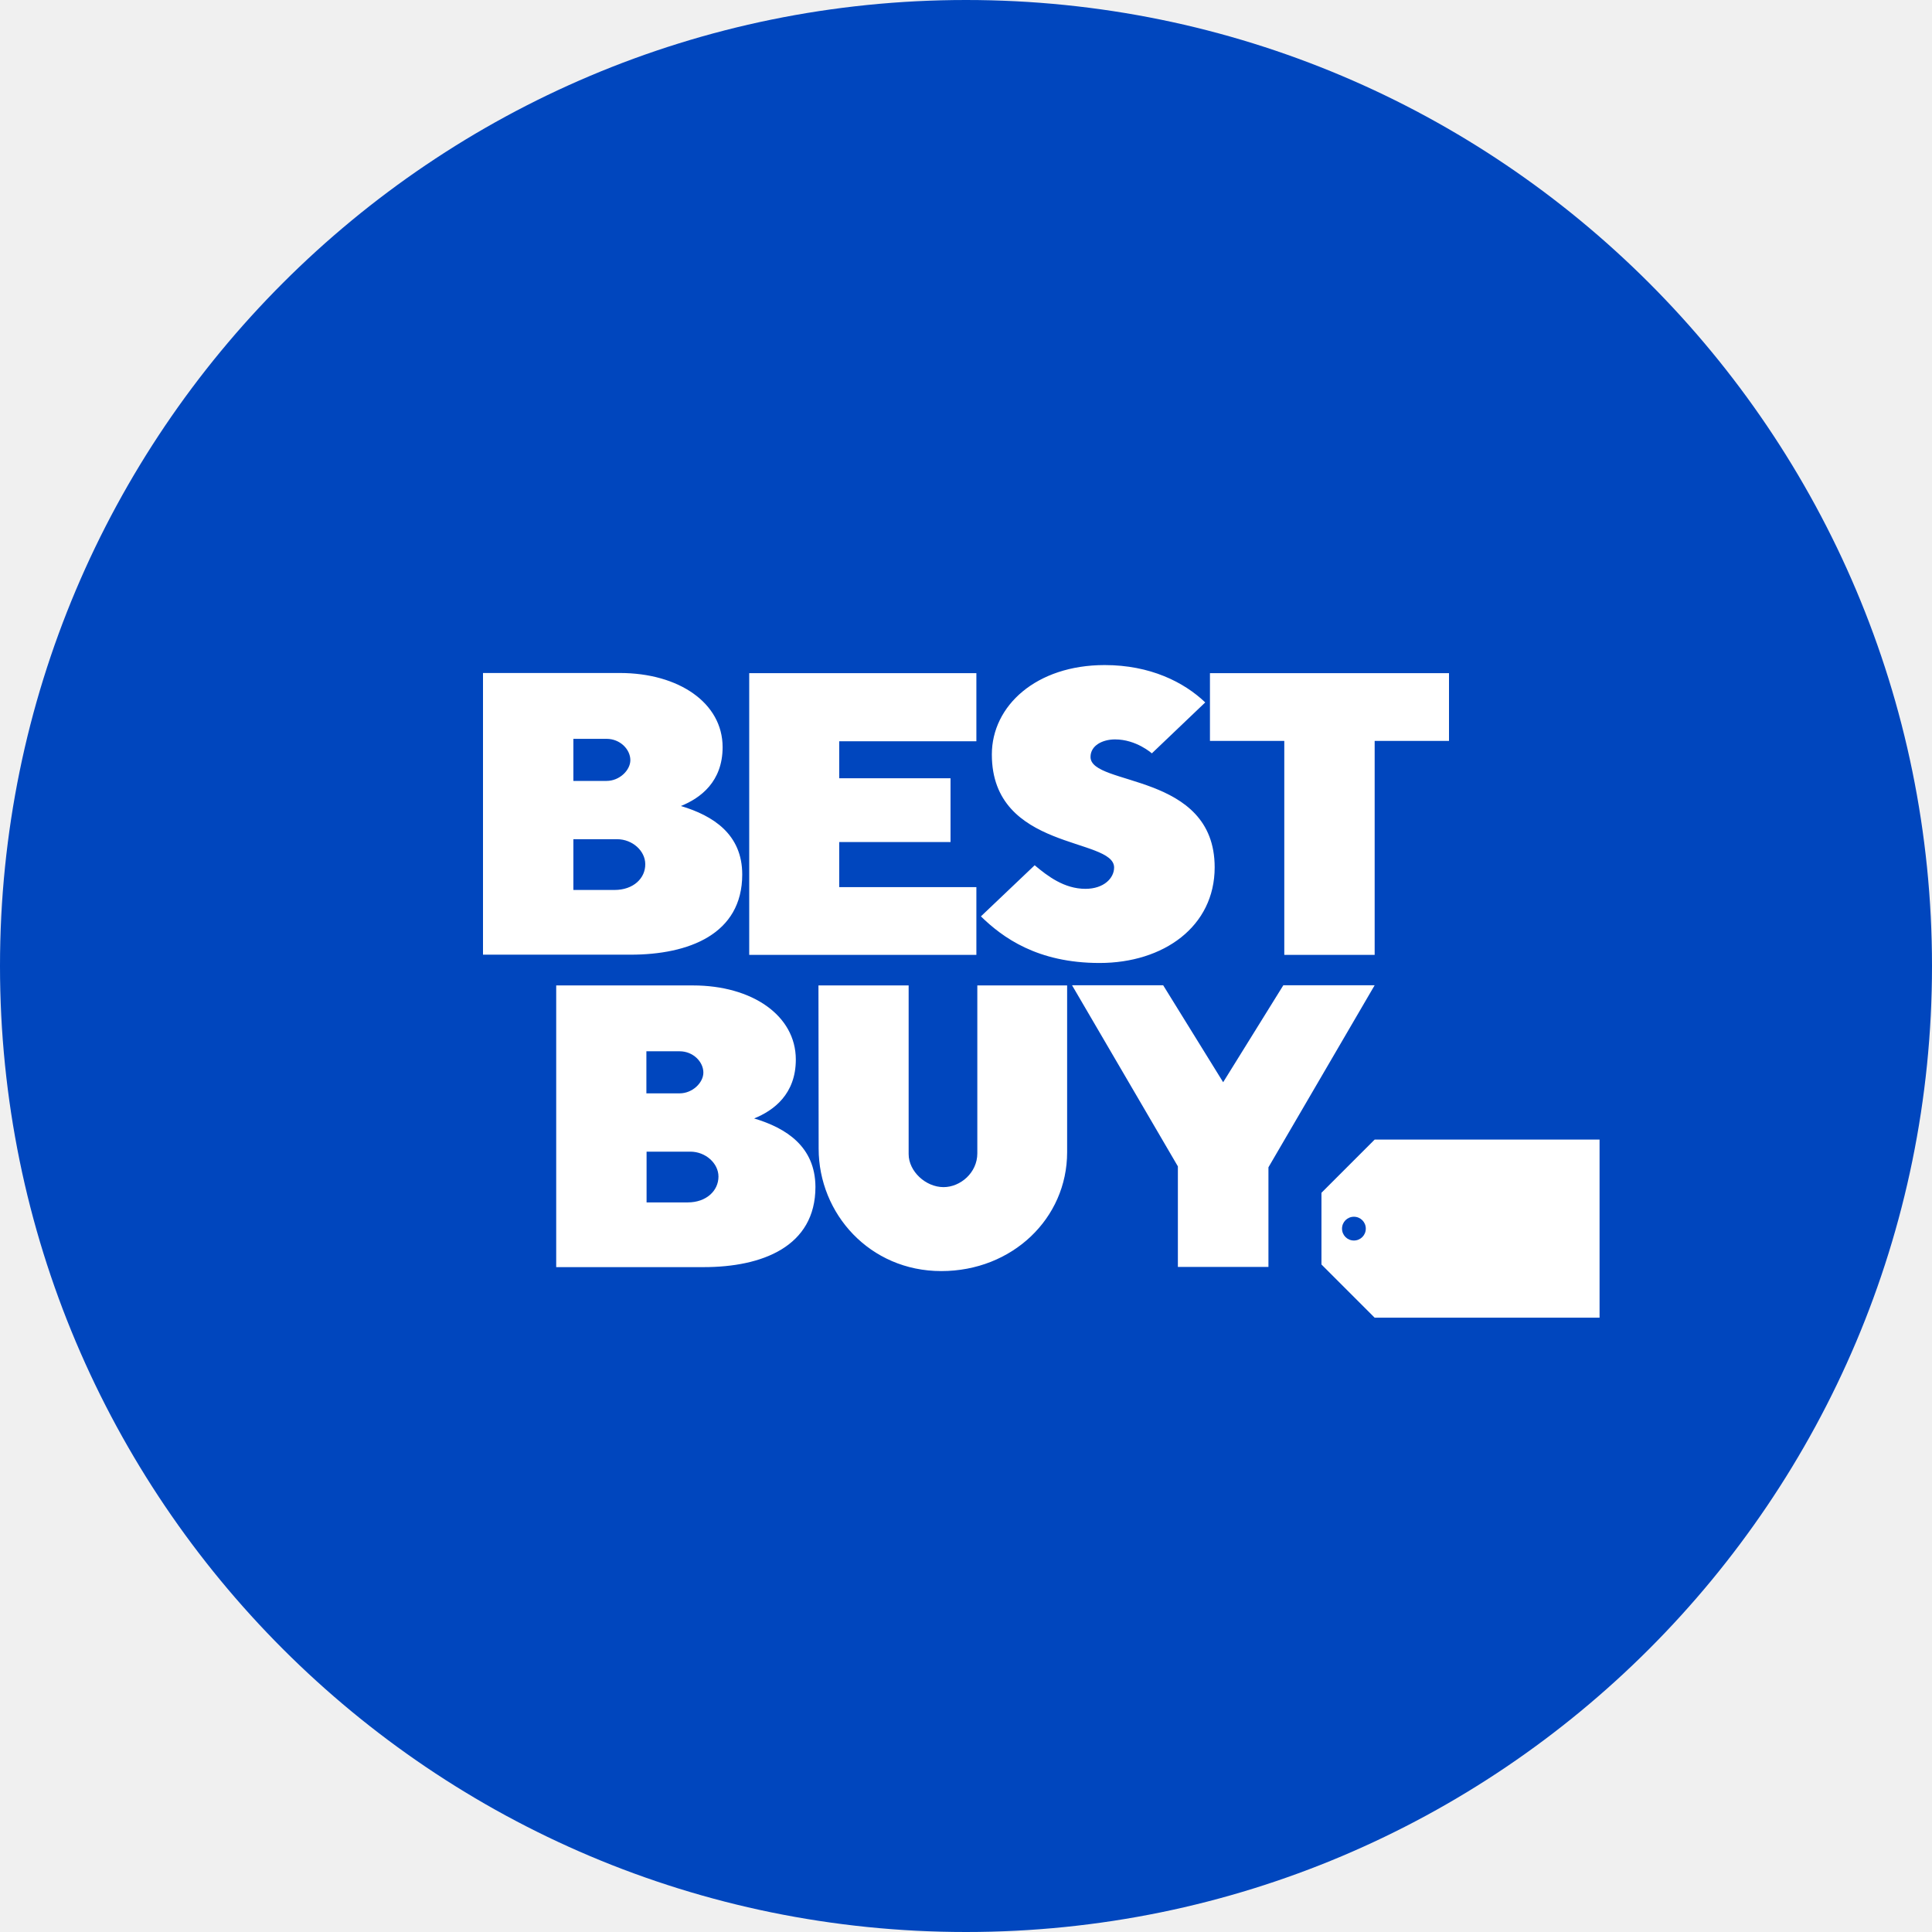
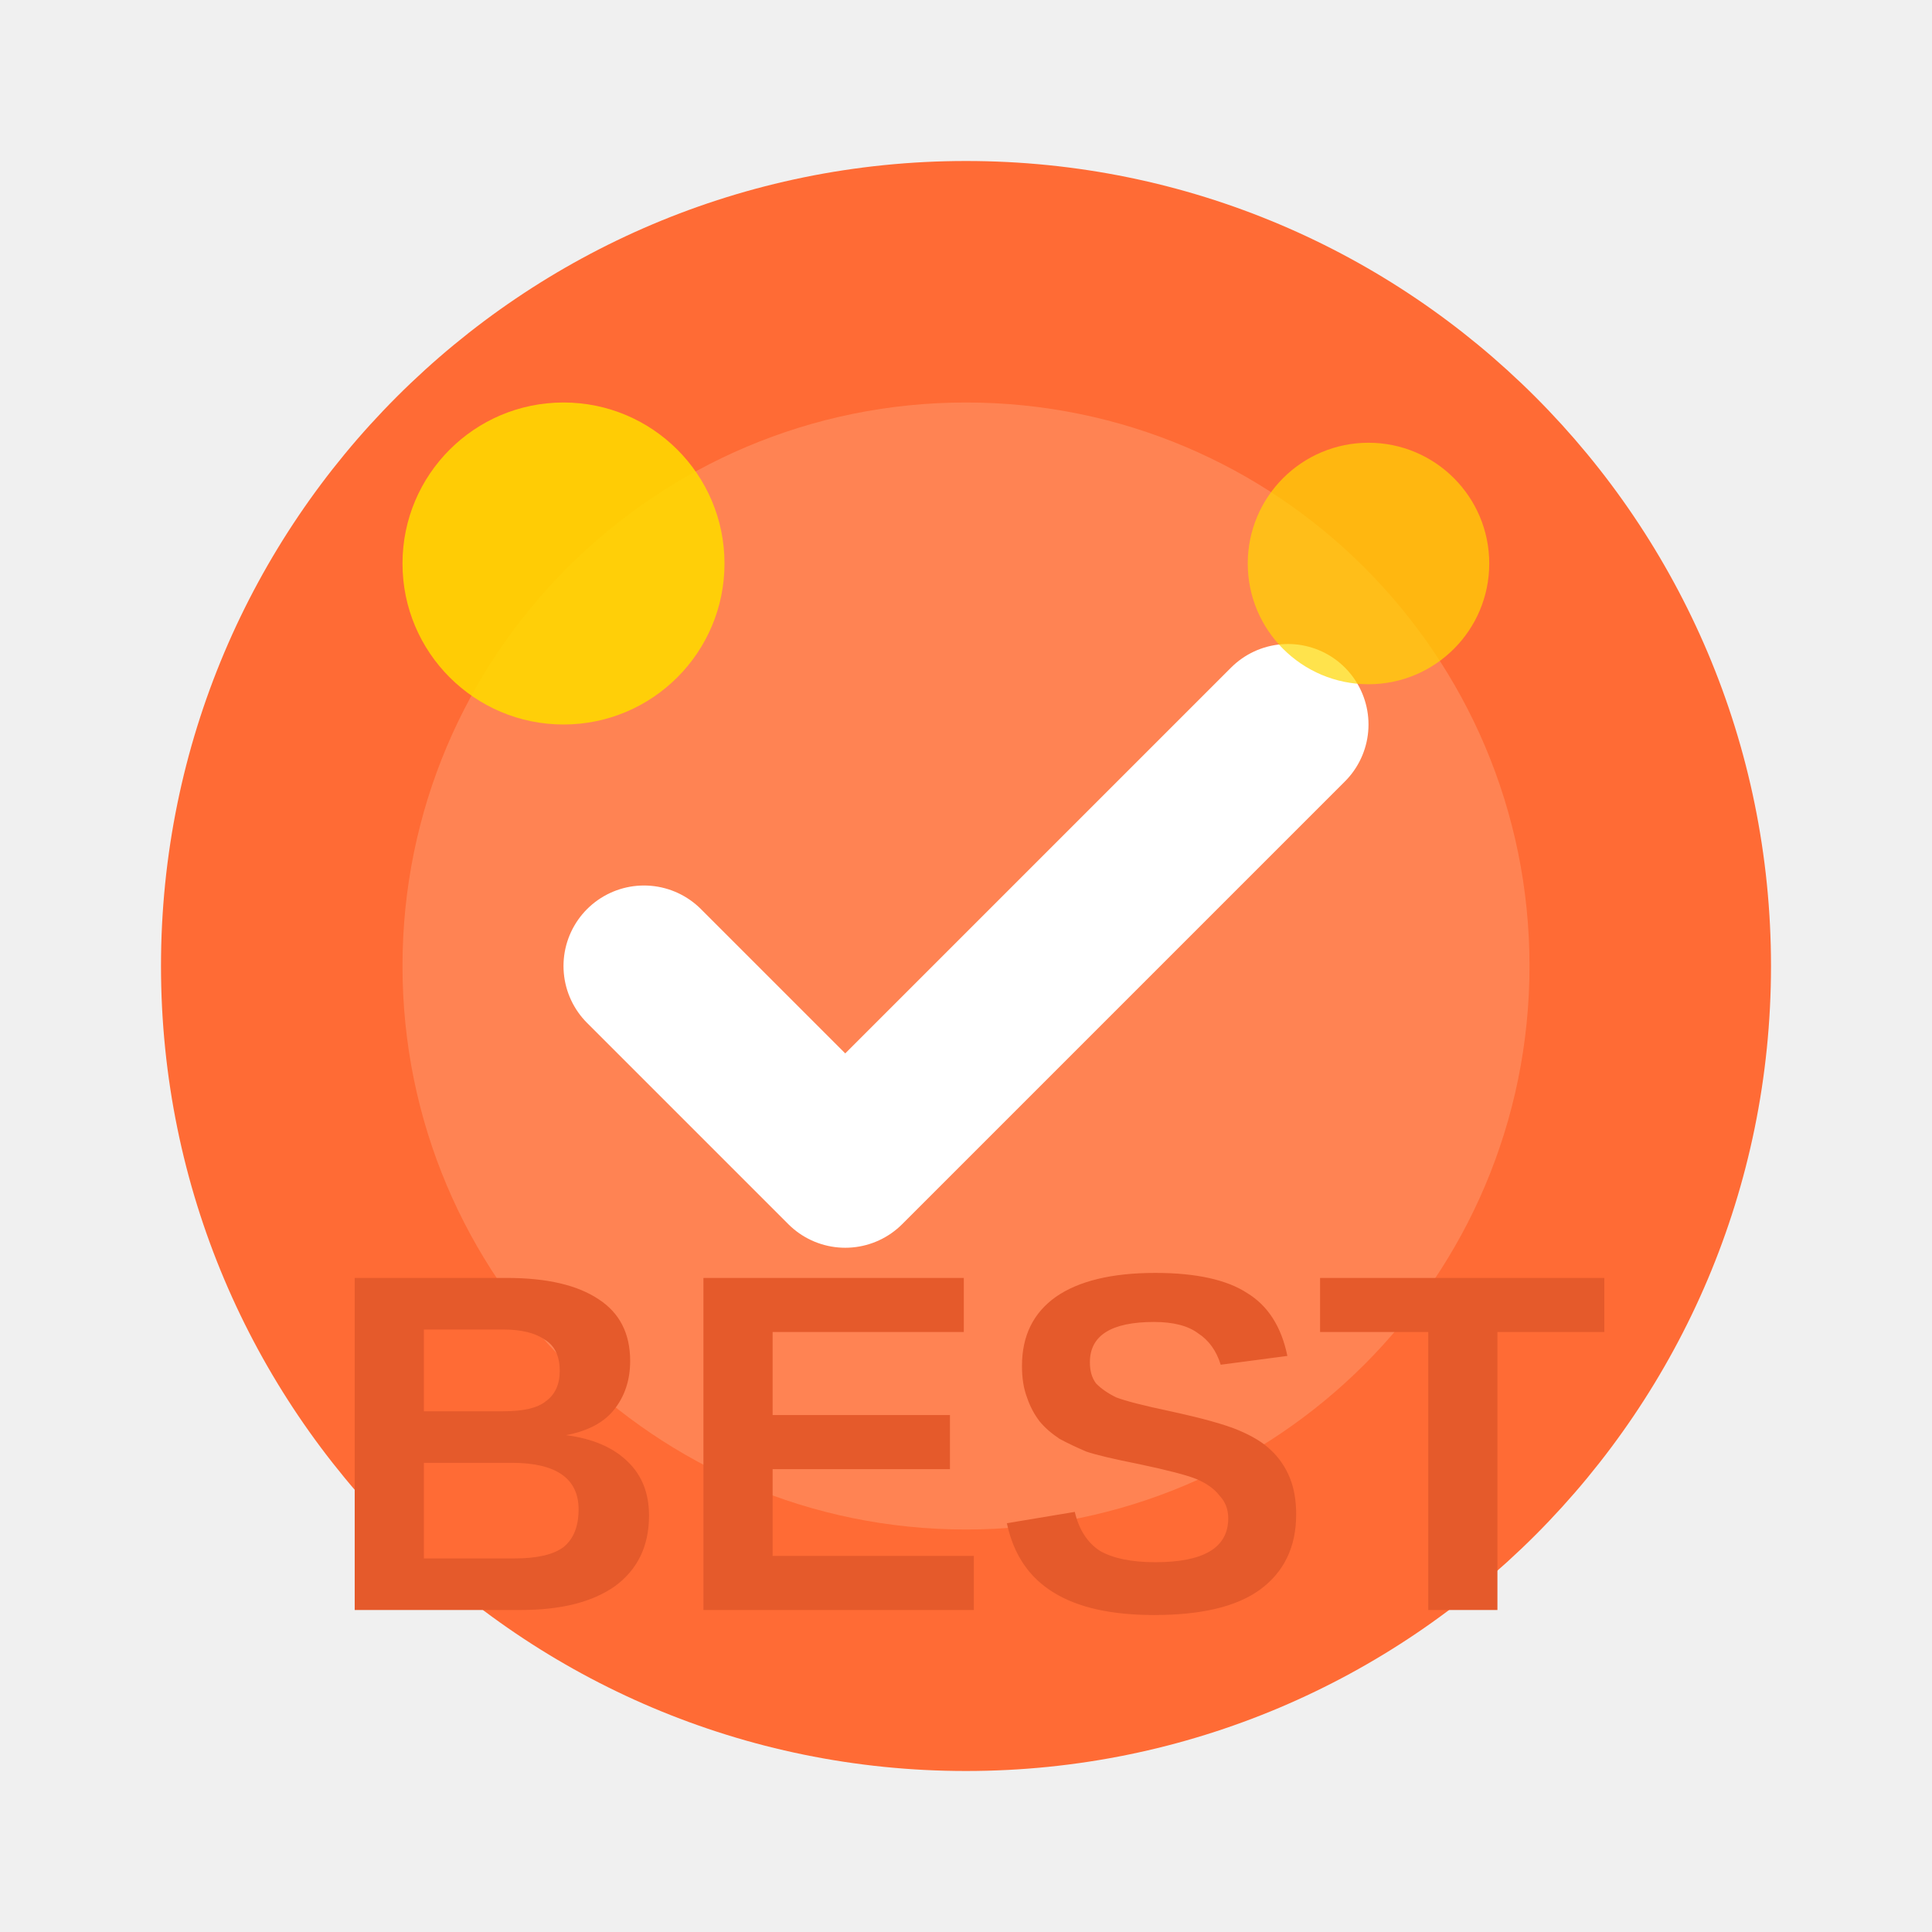
- <svg xmlns="http://www.w3.org/2000/svg" width="800px" height="800px" viewBox="0 0 1024 1024">
-   <circle cx="512" cy="512" r="512" style="fill:#0046be" />
-   <path d="M360.9 427.2C371.3 423 383 414.3 383 396c0-23.4-23.2-39.3-54.5-39.3H256V506h78.2c30.8 0 59.2-10.8 59.2-42.5 0-21.4-15.5-31.2-32.5-36.3zm-57-35.6h17.6c7.2 0 12.6 5.6 12.6 11.3 0 5.3-5.7 11-12.6 11h-17.6v-22.3zm21.8 80.1h-21.8v-26.9h23.2c8.1 0 14.9 6.2 14.9 13.2.1 7.5-6.3 13.7-16.3 13.7zm74 121.1c10.4-4.2 22.1-12.9 22.1-31.2 0-23.4-23.2-39.3-54.5-39.3h-72.5v149.3H373c30.8 0 59.2-10.8 59.2-42.5-.1-21.4-15.5-31.2-32.5-36.3zm-57.1-35.6h17.6c7.2 0 12.6 5.6 12.6 11.3 0 5.3-5.7 11-12.6 11h-17.6v-22.3zm21.9 80.1h-21.8v-26.9h23.2c8.1 0 14.9 6.2 14.9 13.2 0 7.5-6.4 13.7-16.3 13.7zm32.6-131.2V356.8h120.4v36.1h-72.7v19.6h59v33.8h-59v23.9h72.7v35.9H397.1zm185.7 4.3c33.9 0 61-19.3 61-50.7 0-50.6-65.8-42.8-65.8-58.5 0-6.1 6.4-9.3 13-9.3 11.3 0 19.5 7.4 19.5 7.4l28.3-27c-11.3-10.8-29.2-19.8-53.3-19.8-36.2 0-59.8 21.5-59.8 47.4 0 51.2 64.8 43.8 64.8 59.9 0 5.6-5.4 11.3-15.2 11.3-11.2 0-20-6.7-26.9-12.5l-28.5 27.1c11.5 11.2 29.9 24.7 62.9 24.7zm97.9-4.3V392.7h-39.4v-35.9H768v35.9h-39.4v113.4h-47.9zm-246.9 16.2h47.8v89.4c0 9.1 9 17.5 18.5 17.5 8.9 0 17.9-7.6 17.9-17.9v-89h47.6v88.4c0 35.1-29.1 63-66.7 63-37.9 0-65-30.4-65-64.9l-.1-86.5zm190.5 149.3v-53.4l-56.1-96h48.3l31.8 51.4 31.9-51.4h48.4l-56.3 96.5v52.8h-48zM728.6 604l-28.2 28.2v38l28.2 28.2h119.2V604H728.6zm-11 53.5c-3.5 0-6.3-2.8-6.3-6.3s2.8-6.3 6.3-6.3 6.3 2.8 6.3 6.3-2.8 6.3-6.3 6.3z" style="fill:#fff" />
+ <svg xmlns="http://www.w3.org/2000/svg" width="24" height="24" viewBox="0 0 24 24" fill="none">
+   <circle cx="12" cy="12" r="10" fill="#FF6B35" />
+   <circle cx="12" cy="12" r="7" fill="#FF8A5A" opacity="0.8" />
+   <path d="M8 12L10.5 14.5L16 9" stroke="white" stroke-width="2" stroke-linecap="round" stroke-linejoin="round" />
+   <circle cx="7" cy="7" r="2" fill="#FFD700" opacity="0.9" />
+   <circle cx="17" cy="7" r="1.5" fill="#FFD700" opacity="0.7" />
+   <text x="12" y="20" text-anchor="middle" font-family="Arial, sans-serif" font-size="6" font-weight="bold" fill="#E55A2B">BEST</text>
</svg>
